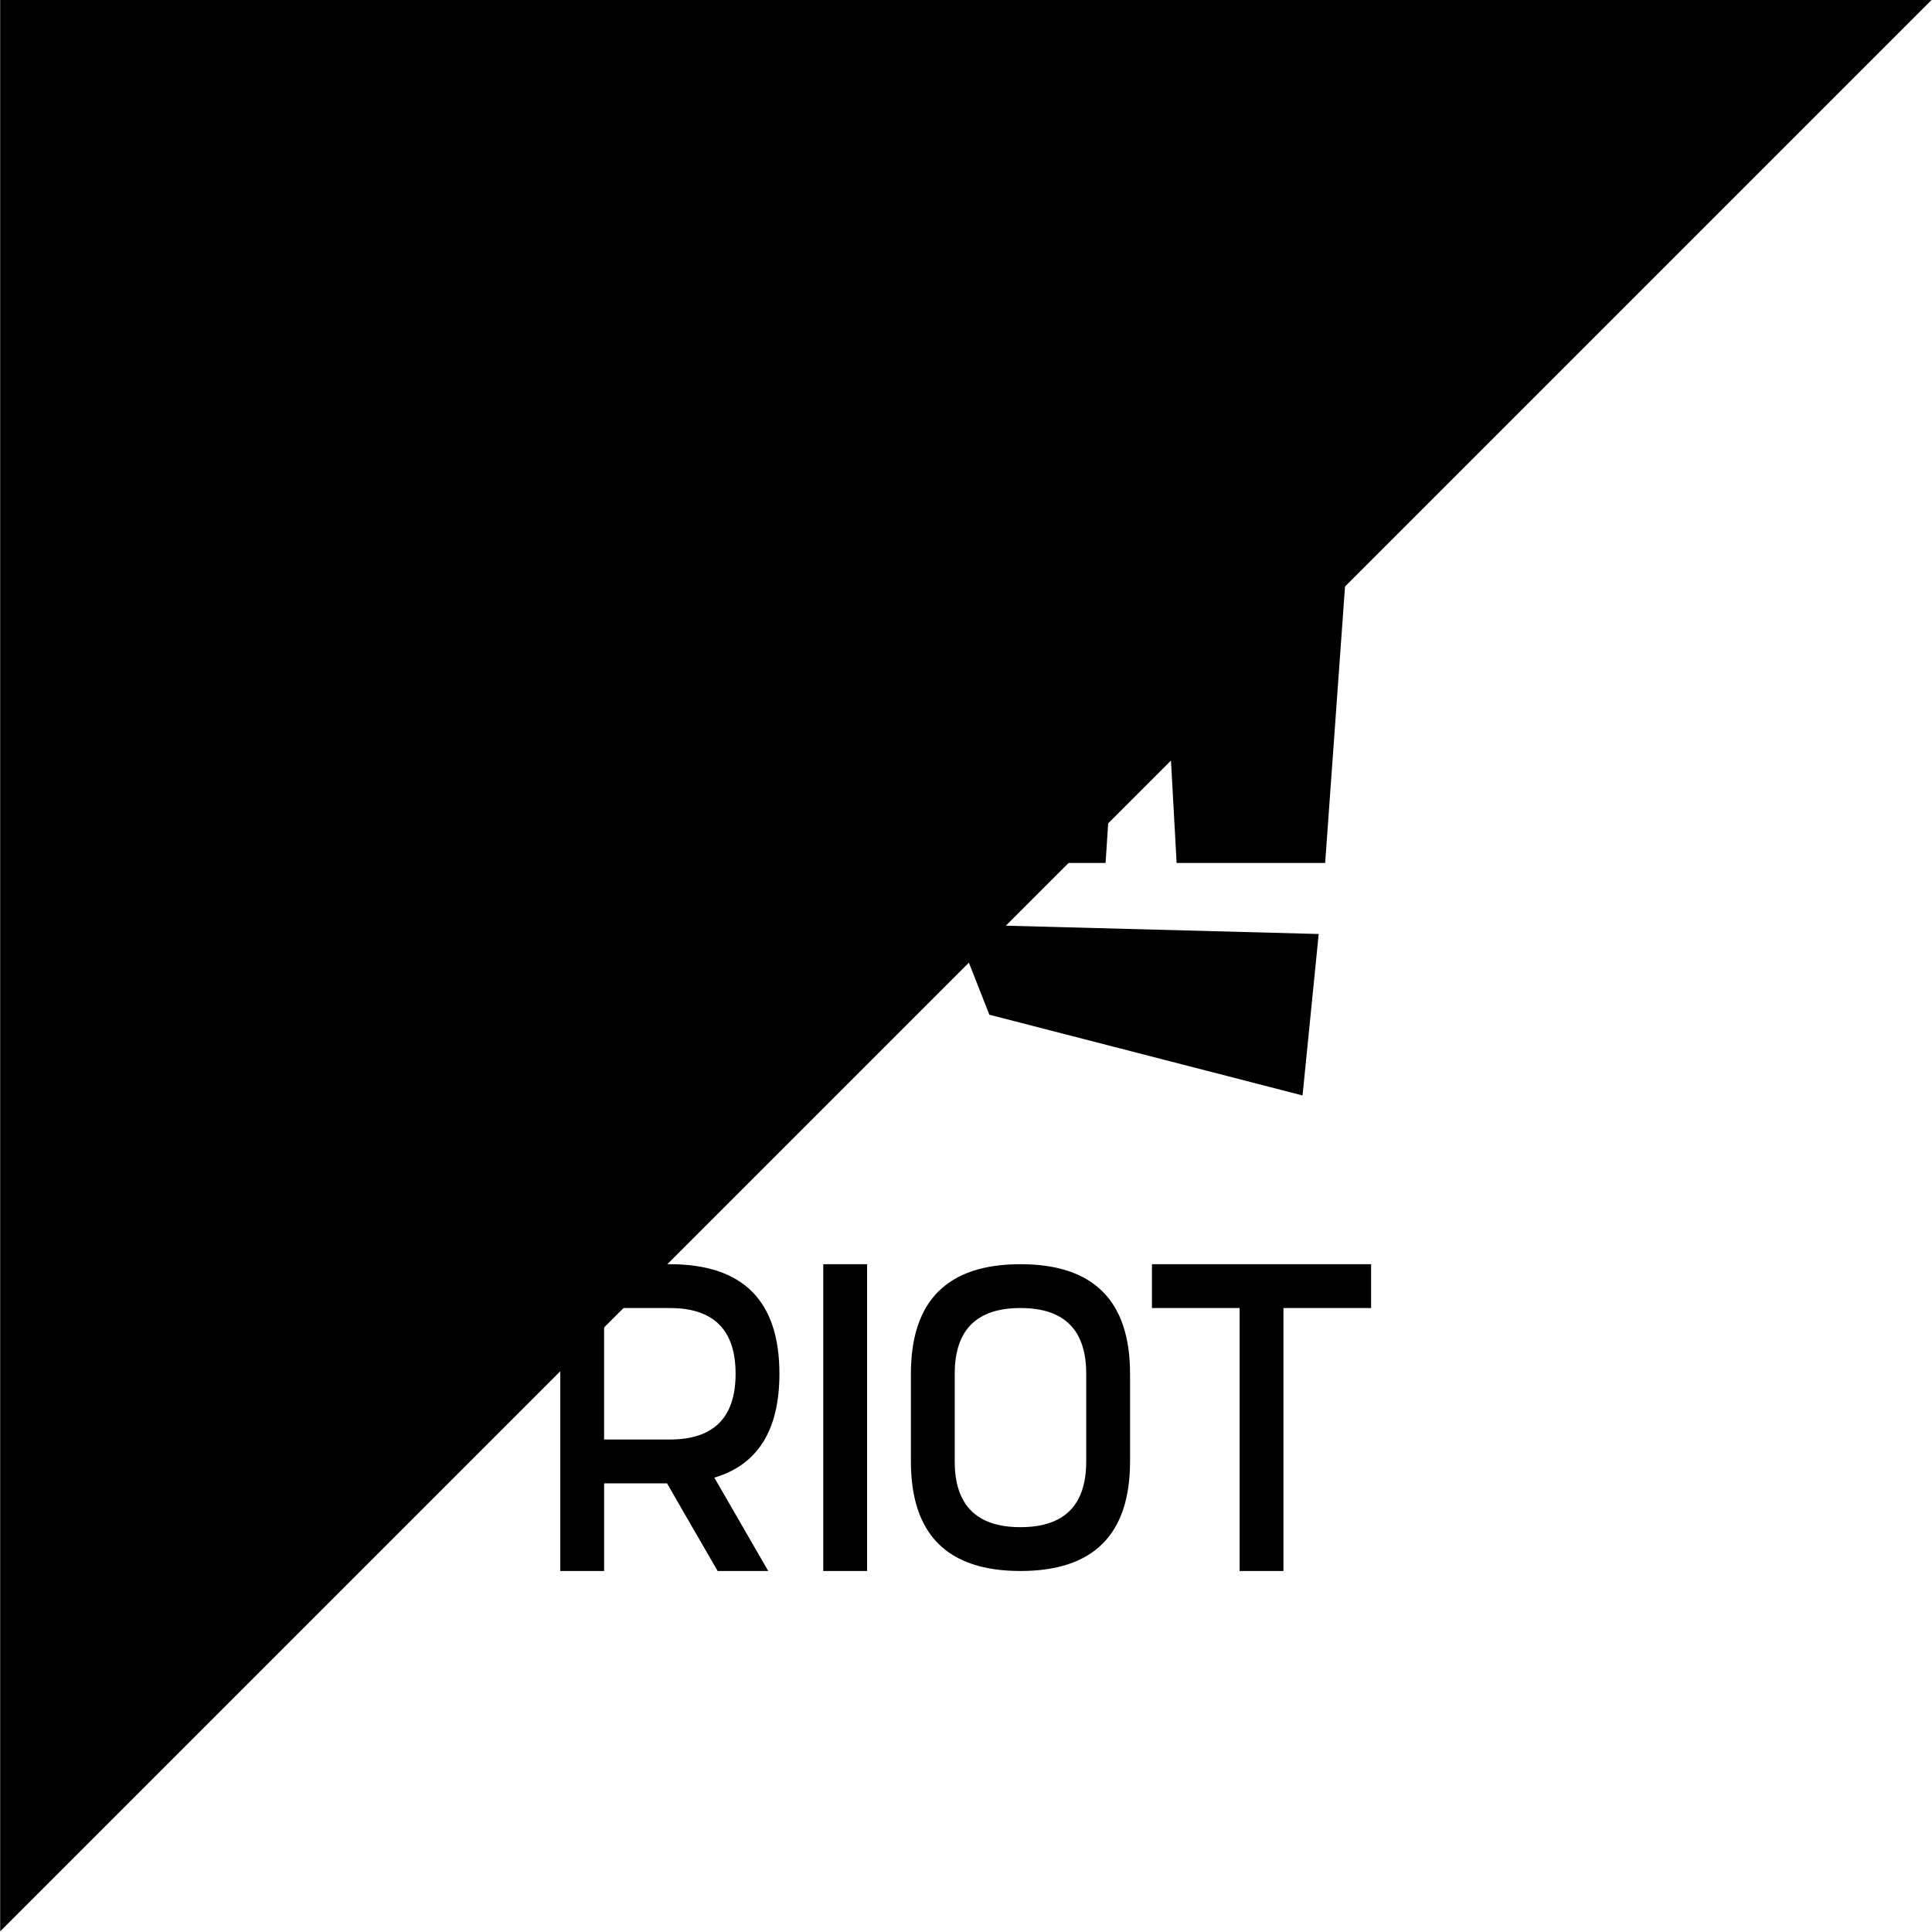
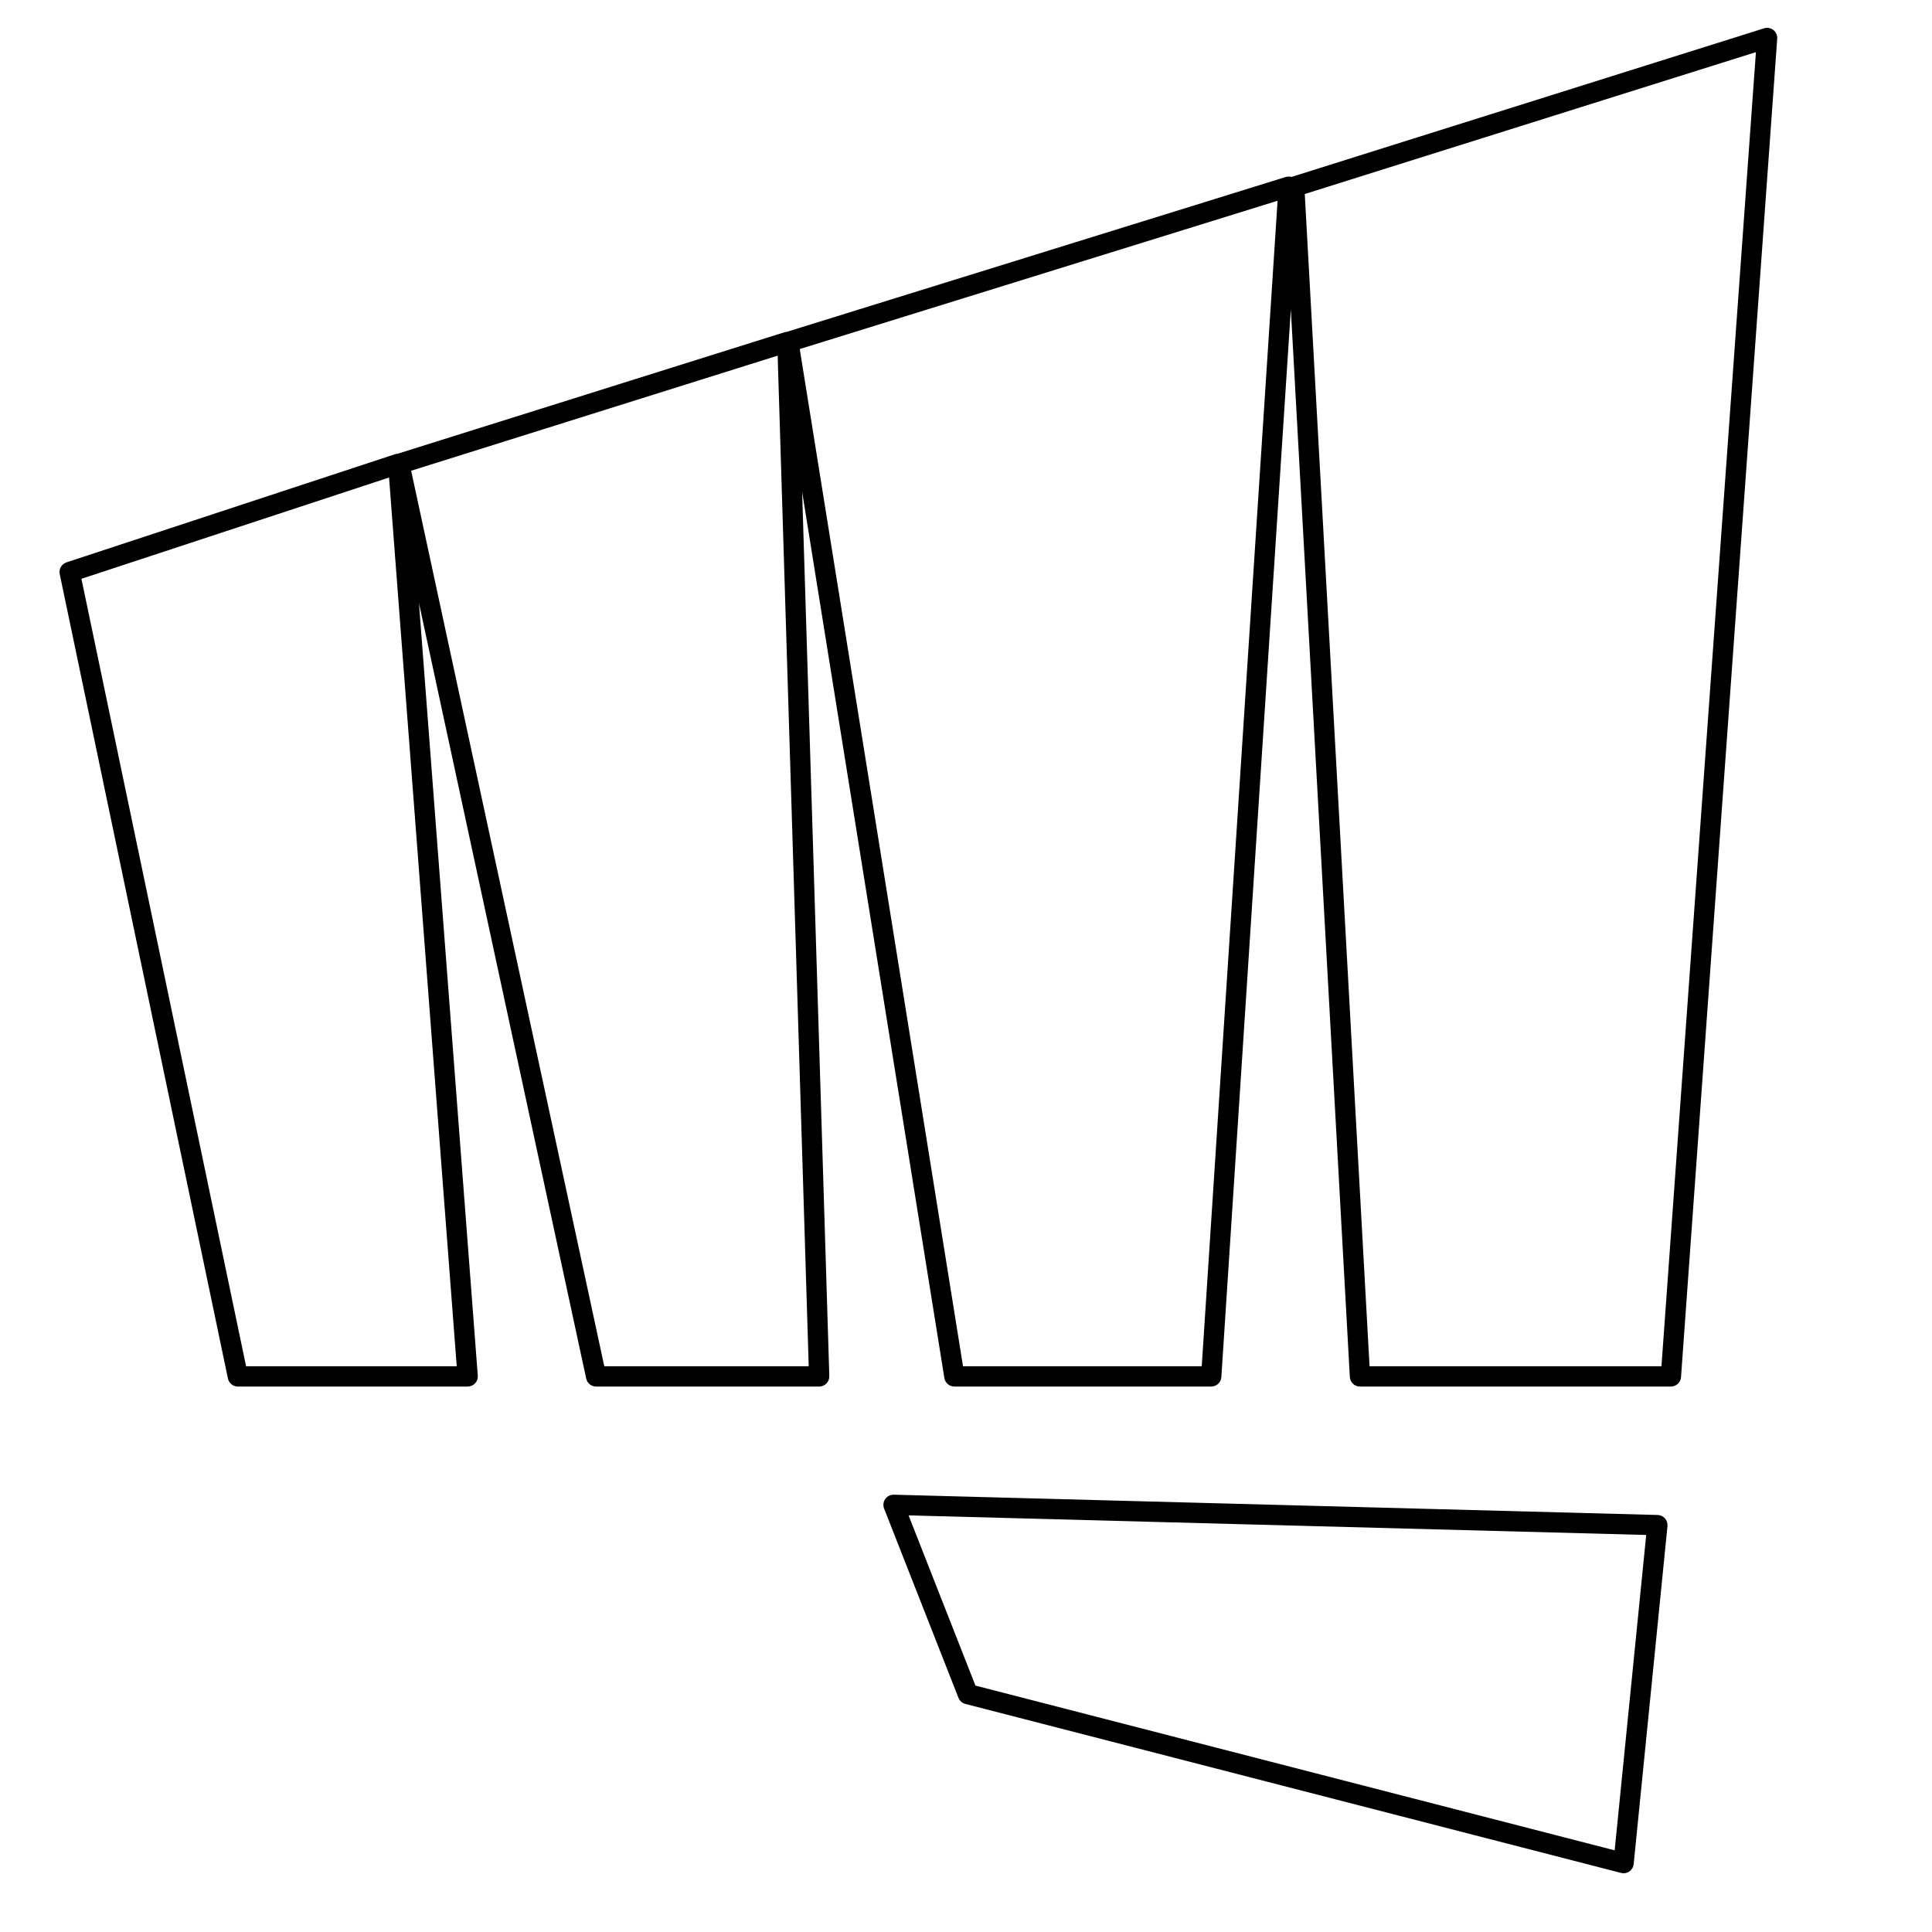
- <svg xmlns="http://www.w3.org/2000/svg" width="100%" height="100%" viewBox="0 0 2084 2084" version="1.1">
-   <path id="GLASS" d="M2083.51,0l-2083.33,0l0,2083.33l2083.33,-2083.33Z" />
-   <path id="FG" d="M691.025,930.854l118.421,0l-35.8,-470.2l-169.284,55.729l86.663,414.475l0,-0.004Zm184.596,0l114.937,0l-16.383,-533.004l-199.962,62.8l101.408,470.2l-0,0.004Zm184.6,0l132.354,0l39.888,-613.004l-257.784,80l85.542,533.004Zm208.975,0l160.217,0l49.566,-689.629l-243.658,76.625l33.875,613.004Zm153.25,76.625l-17.417,174.15l-337.85,-87.075l-38.312,-97.525l393.575,10.45l0.004,0Z" />
-   <path id="TEXT" d="M793.467,1481.85c-0,-47.275 -23.638,-70.912 -70.917,-70.912l-70.917,-0l0,141.829l70.917,-0c47.279,-0 70.917,-23.638 70.917,-70.917Zm-70.917,-118.191c78.796,-0 118.192,39.395 118.192,118.191c-0,60.829 -23.4,98.179 -70.205,112.046l58.15,100.7l-54.604,0l-54.604,-94.55l-67.841,0l-0,94.55l-47.275,0l-0,-330.933l118.191,-0l-0.004,-0.005Zm165.467,0.001l47.279,-0l-0,330.933l-47.279,-0l-0,-330.933Zm141.829,118.191l-0,94.554c-0,47.279 23.637,70.913 70.917,70.913c47.279,-0 70.916,-23.638 70.916,-70.913l0,-94.554c0,-47.275 -23.637,-70.912 -70.916,-70.912c-47.28,-0 -70.917,23.637 -70.917,70.912Zm-47.275,94.554l-0,-94.554c-0,-78.792 39.396,-118.191 118.192,-118.191c78.795,-0 118.191,39.395 118.191,118.191l0,94.554c0,78.792 -39.396,118.192 -118.192,118.192c-78.795,-0 -118.191,-39.396 -118.191,-118.192Zm401.85,-165.466l-0,283.658l-47.279,0l-0,-283.658l-94.554,-0l-0,-47.279l236.383,-0l-0,47.279l-94.55,-0Z" />
+ <svg xmlns="http://www.w3.org/2000/svg" width="100%" height="100%" viewBox="0 0 500 500" version="1.1" xml:space="preserve" style="fill-rule:evenodd;clip-rule:evenodd;stroke-linejoin:round;stroke-miterlimit:2;">
+   <path id="FG" d="M431.54,394.96c0.073,-0.725 -0.16,-1.448 -0.642,-1.995c-0.482,-0.548 -1.17,-0.869 -1.899,-0.889l-197.683,-5.248c-0.88,-0.023 -1.713,0.396 -2.218,1.117c-0.506,0.72 -0.616,1.646 -0.294,2.466l19.243,48.983c0.308,0.783 0.973,1.372 1.788,1.582l169.692,43.735c0.741,0.191 1.529,0.049 2.157,-0.39c0.628,-0.438 1.033,-1.129 1.109,-1.89l8.747,-87.471Zm-5.503,2.288l-8.162,81.617c0,0 -149.893,-38.632 -165.433,-42.637c0,-0 -17.304,-44.049 -17.304,-44.049c-0,0 190.899,5.069 190.899,5.069l0,-0Zm-91.817,-351.455c-0.483,-0.137 -1.002,-0.135 -1.495,0.018l-129.115,40.07c-0.209,0.013 -0.418,0.051 -0.622,0.115l-100.064,31.426c-0.234,0.011 -0.466,0.054 -0.693,0.128l-85.026,27.991c-1.269,0.418 -2.021,1.722 -1.748,3.029l43.529,208.18c0.254,1.216 1.326,2.087 2.568,2.087l59.48,-0c0.73,-0 1.428,-0.305 1.925,-0.841c0.496,-0.536 0.747,-1.254 0.691,-1.983l-15.221,-199.914l43.278,200.667c0.261,1.208 1.329,2.071 2.566,2.071l57.73,-0c0.71,-0 1.389,-0.288 1.884,-0.798c0.494,-0.509 0.761,-1.198 0.739,-1.907l-7.034,-228.849l36.808,229.345c0.204,1.273 1.302,2.209 2.591,2.209l66.477,-0c1.383,-0 2.529,-1.074 2.619,-2.454l17.98,-276.316l15.268,276.29c0.077,1.391 1.227,2.48 2.62,2.48l80.473,-0c1.376,-0 2.519,-1.064 2.617,-2.436l24.896,-346.382c0.062,-0.867 -0.309,-1.708 -0.99,-2.247c-0.682,-0.539 -1.586,-0.705 -2.415,-0.445l-122.316,38.466Zm20.218,307.795l-16.765,-303.379c-0,-0 116.756,-36.718 116.756,-36.718c0,0 -24.443,340.097 -24.443,340.097l-75.548,0Zm-198.047,0l-49.985,-231.759c0,0 94.852,-29.788 94.852,-29.788c-0,-0 8.039,261.547 8.039,261.547l-52.906,0Zm92.837,0c-3.878,-24.159 -38.341,-238.892 -42.252,-263.257c0,0 123.661,-38.377 123.661,-38.377c-0,0 -17.753,272.824 -19.628,301.634l-61.781,0Zm-185.542,0l-42.612,-203.796c0,0 79.615,-26.209 79.615,-26.209c0,0 17.513,230.005 17.513,230.005l-54.516,0Z" />
</svg>
